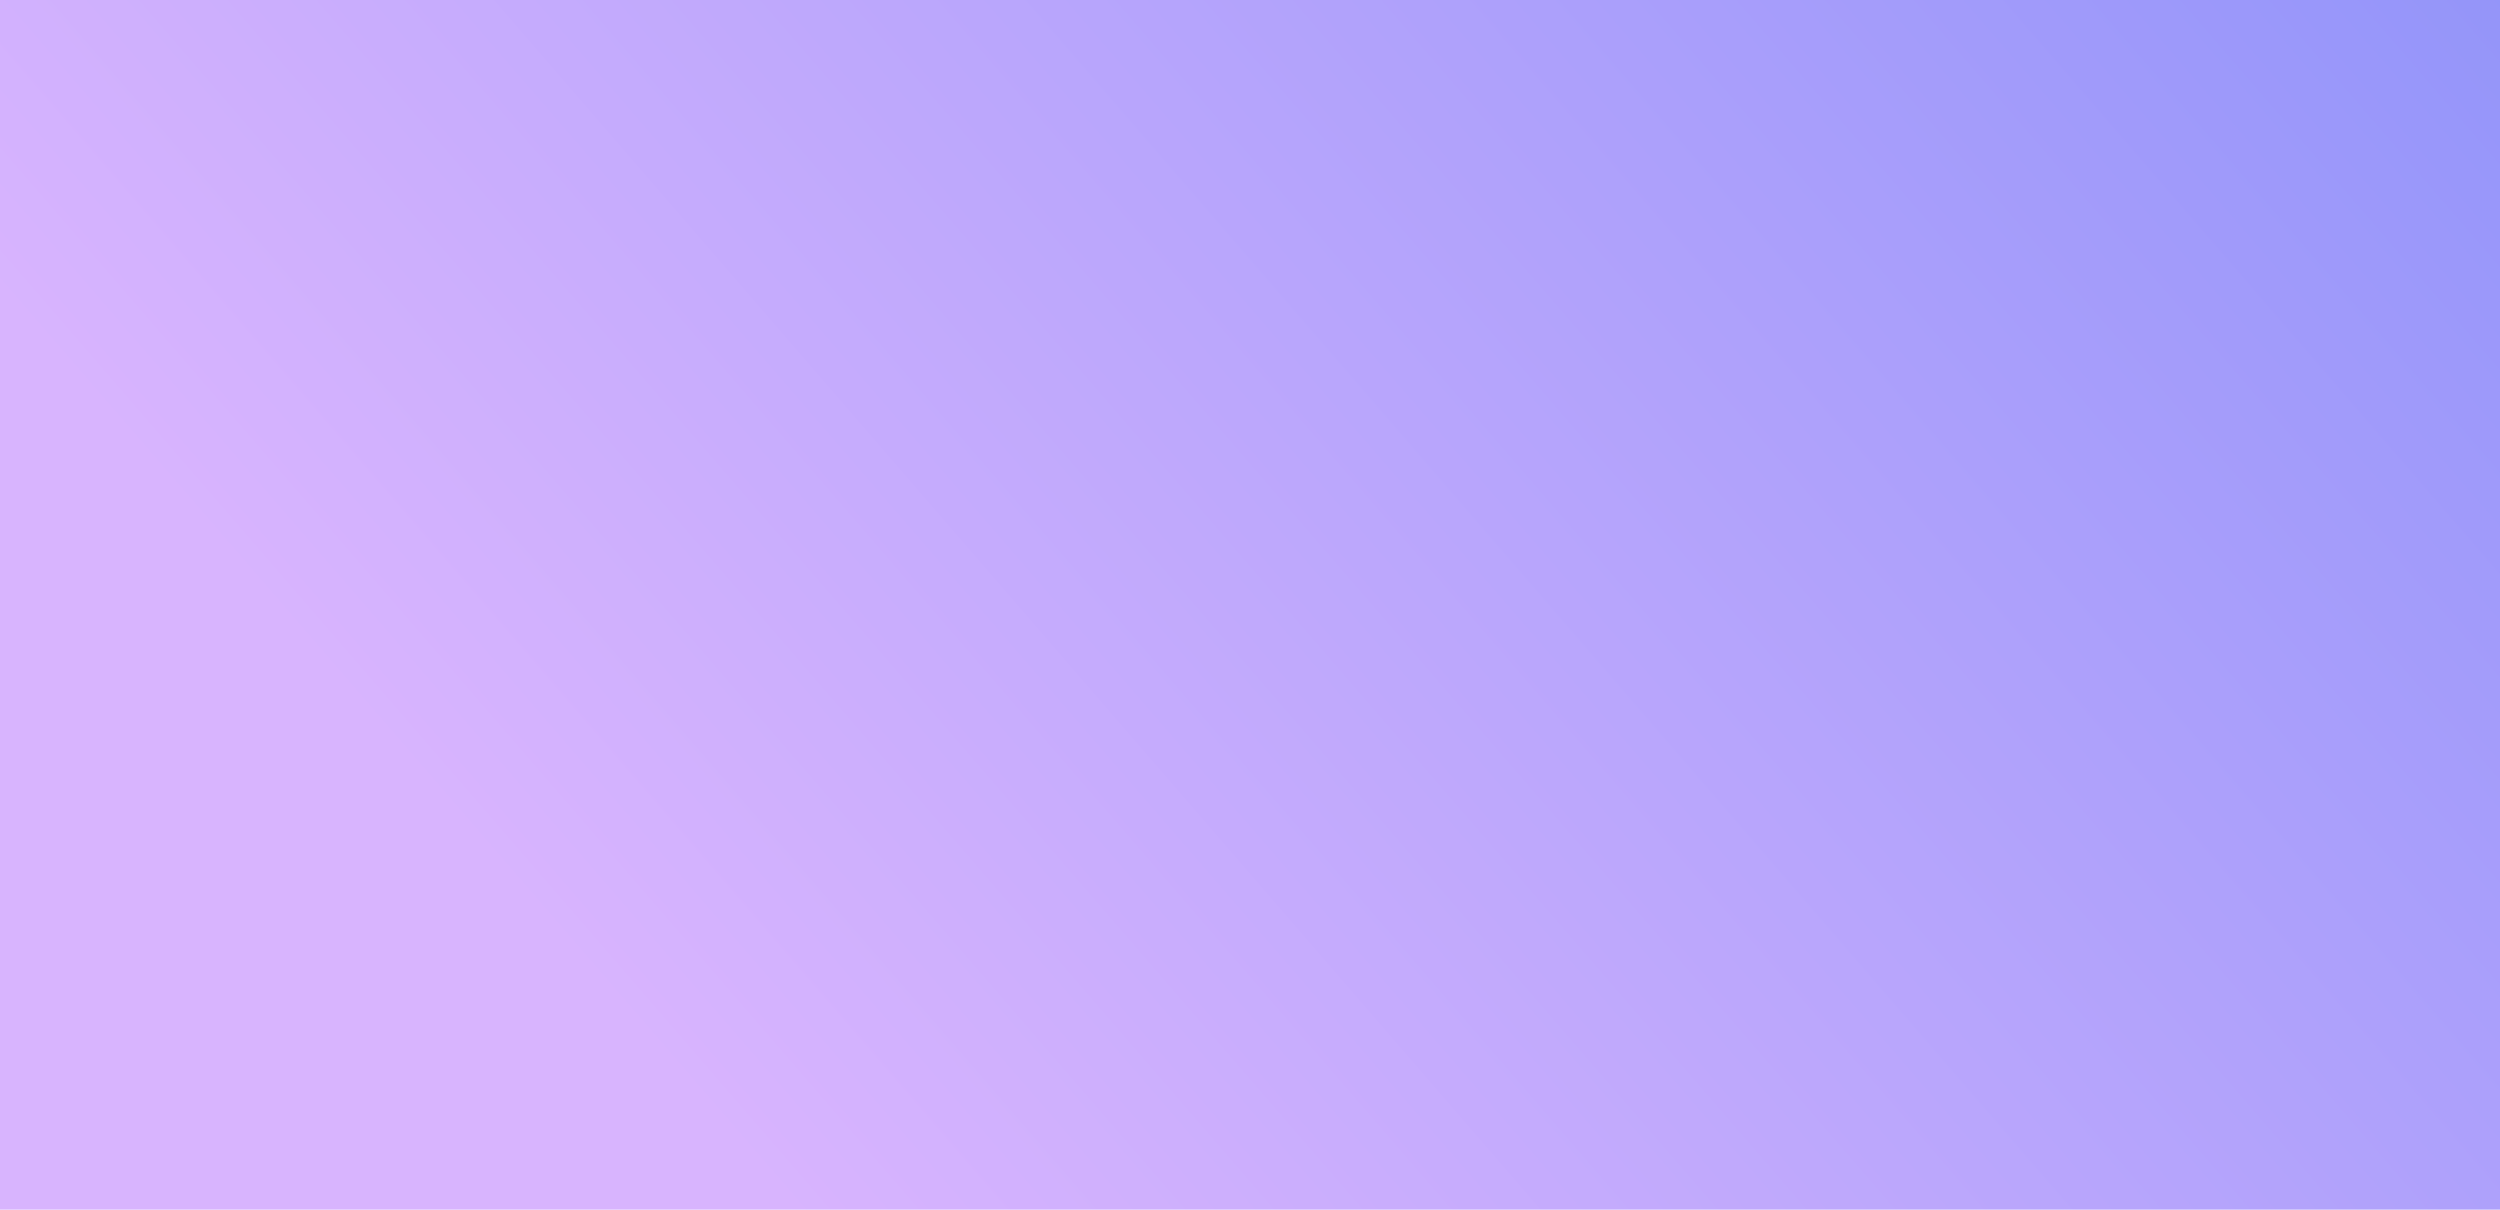
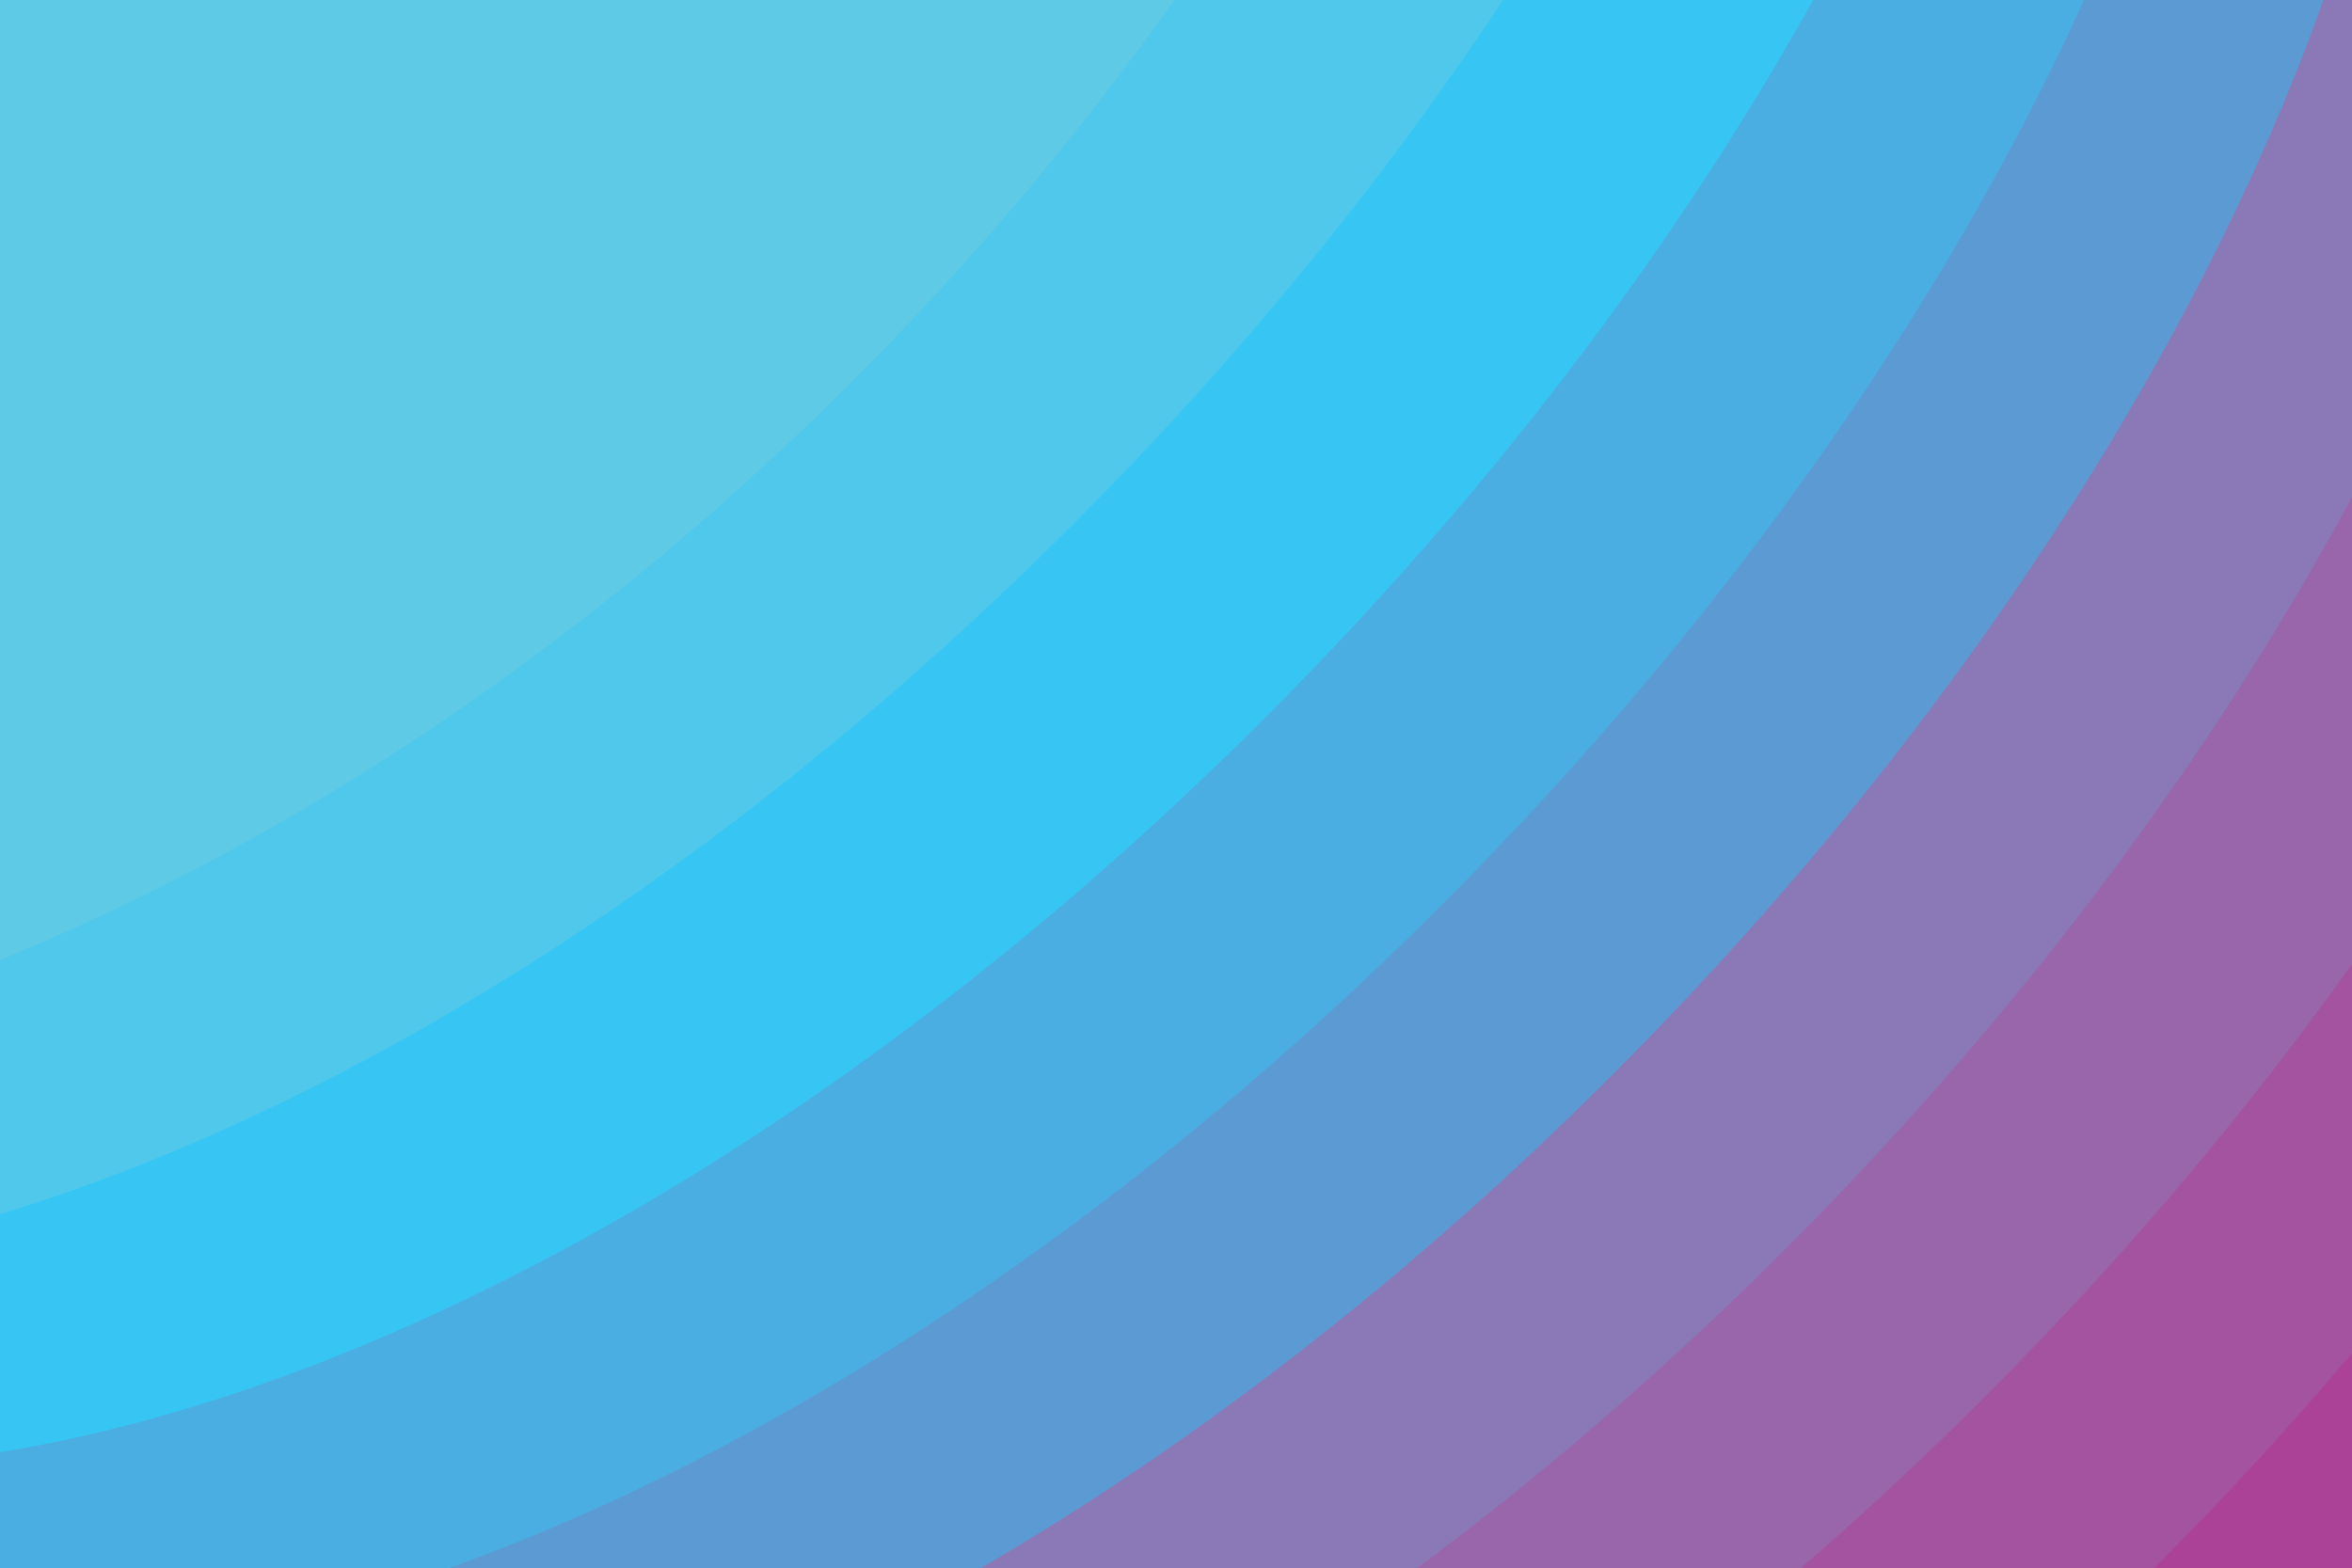
- <svg xmlns="http://www.w3.org/2000/svg" width="1920" height="929" preserveAspectRatio="xMidYMid" viewBox="0 0 1920 929" style="z-index:1;margin-right:-2px;display:block;background-repeat-y:initial;background-repeat-x:initial;background-color:rgb(255, 255, 255);animation-play-state:paused">
-   <g transform="translate(960,464.5) scale(1,1) translate(-960,-464.5)" style="transform:matrix(1, 0, 0, 1, 0, 0);animation-play-state:paused">
-     <linearGradient id="ldbk-9foc58xw2rg" x1="-0.1" y1="0" x2="1.1" y2="-0.5" style="animation-play-state:paused">
-       <stop stop-color="#d8b4fe" offset="0" style="animation-play-state:paused" />
-       <stop stop-color="#818cf8" offset="1" style="animation-play-state:paused" />
-     </linearGradient>
-     <rect x="0" y="0" width="1920" height="929" fill="url(#ldbk-9foc58xw2rg)" style="animation-play-state:paused" />
+ <svg xmlns="http://www.w3.org/2000/svg" version="1.1" x="0px" y="0px" width="1800px" height="1200px" viewBox="0 0 1800 1200" enable-background="new 0 0 1800 1200" xml:space="preserve">
+   <g id="Circle-5">
+ </g>
+   <g id="Circle-1">
+     <path fill="#AB4298" d="M287.591,1784.46C5.314,1502.184,188.187,861.649,729.206,320.63s1235.313-777.652,1517.589-495.375   s45.645,976.57-495.375,1517.59S569.868,2066.737,287.591,1784.46z">
+       <animateTransform attributeName="transform" attributeType="XML" type="translate" dur="2s" begin="1.8" values="0,50;0,-50;0,50;" repeatCount="indefinite" />
+     </path>
+   </g>
+   <g id="Circle-2">
+     <path fill="#A453A0" d="M184.744,1641.976c-282.277-282.277-72.524-949.69,468.495-1490.71   c515.932-515.932,1208.433-750.772,1490.71-468.495s45.645,976.57-495.375,1517.59S467.02,1924.253,184.744,1641.976z">
+       <animateTransform attributeName="transform" attributeType="XML" type="translate" dur="2s" begin="1.6" values="0,50;0,-50;0,50;" repeatCount="indefinite" />
+     </path>
+   </g>
+   <g id="Circle-3">
+     <path fill="#9965AB" d="M54.411,1511.644c-282.277-282.277-72.524-949.691,468.495-1490.71s1208.433-750.772,1490.71-468.495   s45.645,976.57-495.375,1517.59S336.688,1793.921,54.411,1511.644z">
+       <animateTransform attributeName="transform" attributeType="XML" type="translate" dur="2s" begin="1.4" values="0,50;0,-50;0,50;" repeatCount="indefinite" />
+     </path>
+   </g>
+   <g id="Circle-4">
+     <path fill="#8B78B7" d="M-98.295,1398.574C-380.572,1116.297-170.82,448.884,370.2-92.136s1208.433-750.772,1490.71-468.495   s45.645,976.57-495.375,1517.59S183.982,1680.851-98.295,1398.574z">
+       <animateTransform attributeName="transform" attributeType="XML" type="translate" dur="2s" begin="1.2" values="0,50;0,-50;0,50;" repeatCount="indefinite" />
+     </path>
+   </g>
+   <g id="Circle-6">
+     <path fill="#5C9AD3" d="M-231.183,1265.686c-282.277-282.277-72.524-949.691,468.495-1490.71s1208.433-750.772,1490.71-468.495   s45.645,976.57-495.375,1517.59S51.094,1547.963-231.183,1265.686z">
+       <animateTransform attributeName="transform" attributeType="XML" type="translate" dur="2s" begin="1" values="0,50;0,-50;0,50;" repeatCount="indefinite" />
+     </path>
+   </g>
+   <g id="Circle-7">
+     <path fill="#4BAEE2" d="M-361.516,1135.354c-282.277-282.277-72.524-949.69,468.495-1490.71s1208.433-750.772,1490.71-468.495   s45.645,976.57-495.375,1517.59S-79.239,1417.631-361.516,1135.354z">
+       <animateTransform attributeName="transform" attributeType="XML" type="translate" dur="2s" begin=".8" values="0,50;0,-50;0,50;" repeatCount="indefinite" />
+     </path>
+   </g>
+   <g id="Circle-8">
+     <path fill="#37C6F4" d="M-496.237,991.557C-778.514,709.28-568.762,41.866-27.742-499.153s1208.433-750.772,1490.71-468.495   s45.645,976.57-495.375,1517.59S-213.96,1273.834-496.237,991.557z">
+       <animateTransform attributeName="transform" attributeType="XML" type="translate" dur="2s" begin=".6" values="0,50;0,-50;0,50;" repeatCount="indefinite" />
+     </path>
+   </g>
+   <g id="Circle-9">
+     <path fill="#4FC8EC" d="M-643.688,844.106c-282.277-282.277-72.524-949.691,468.495-1490.71s1208.433-750.772,1490.71-468.495   s45.645,976.57-495.375,1517.59S-361.412,1126.383-643.688,844.106z">
+       <animateTransform attributeName="transform" attributeType="XML" type="translate" dur="2s" begin=".4" values="0,50;0,-50;0,50;" repeatCount="indefinite" />
+     </path>
+   </g>
+   <g id="Circle-10">
+     <path fill="#5ECAE6" d="M-1186.249,596.169c-423.656-423.656-273.697-1260.497,334.942-1869.136s1445.48-758.598,1869.136-334.942   S1261.287-317.174,652.648,291.466S-762.593,1019.825-1186.249,596.169z">
+       <animateTransform attributeName="transform" attributeType="XML" type="translate" dur="2s" begin=".2" values="0,50;0,-50;0,50;" repeatCount="indefinite" />
+     </path>
  </g>
</svg>
